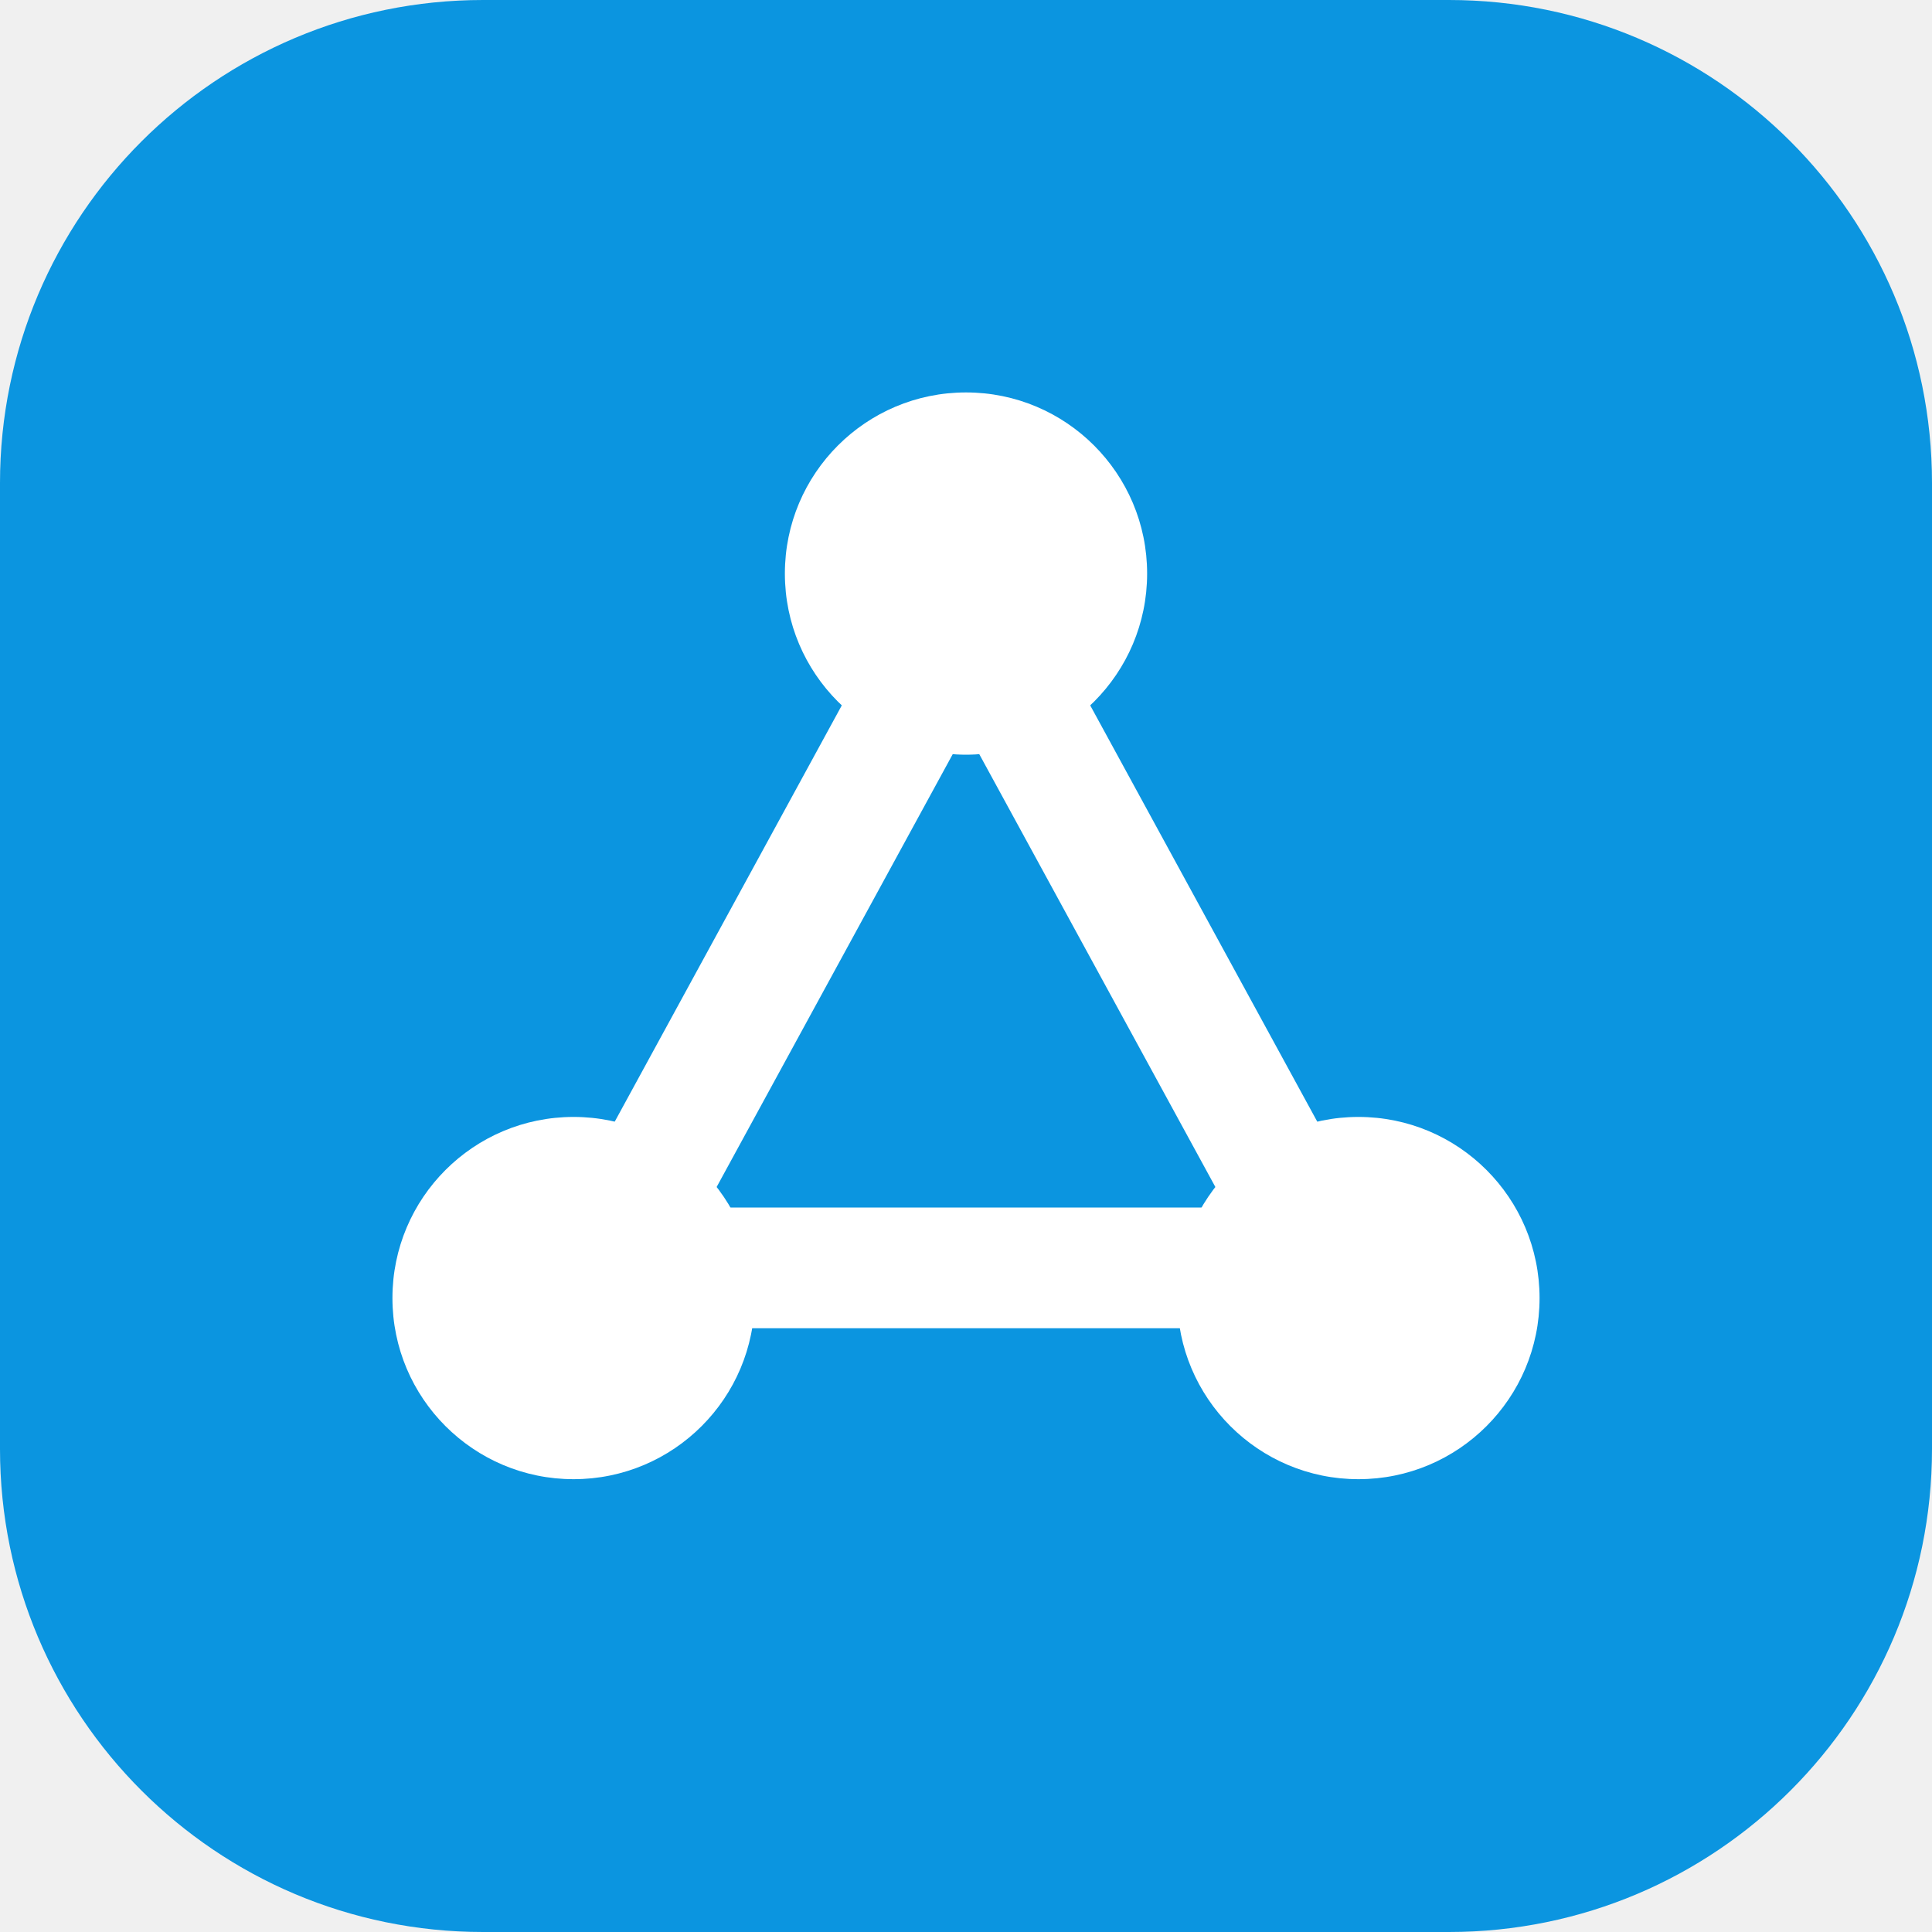
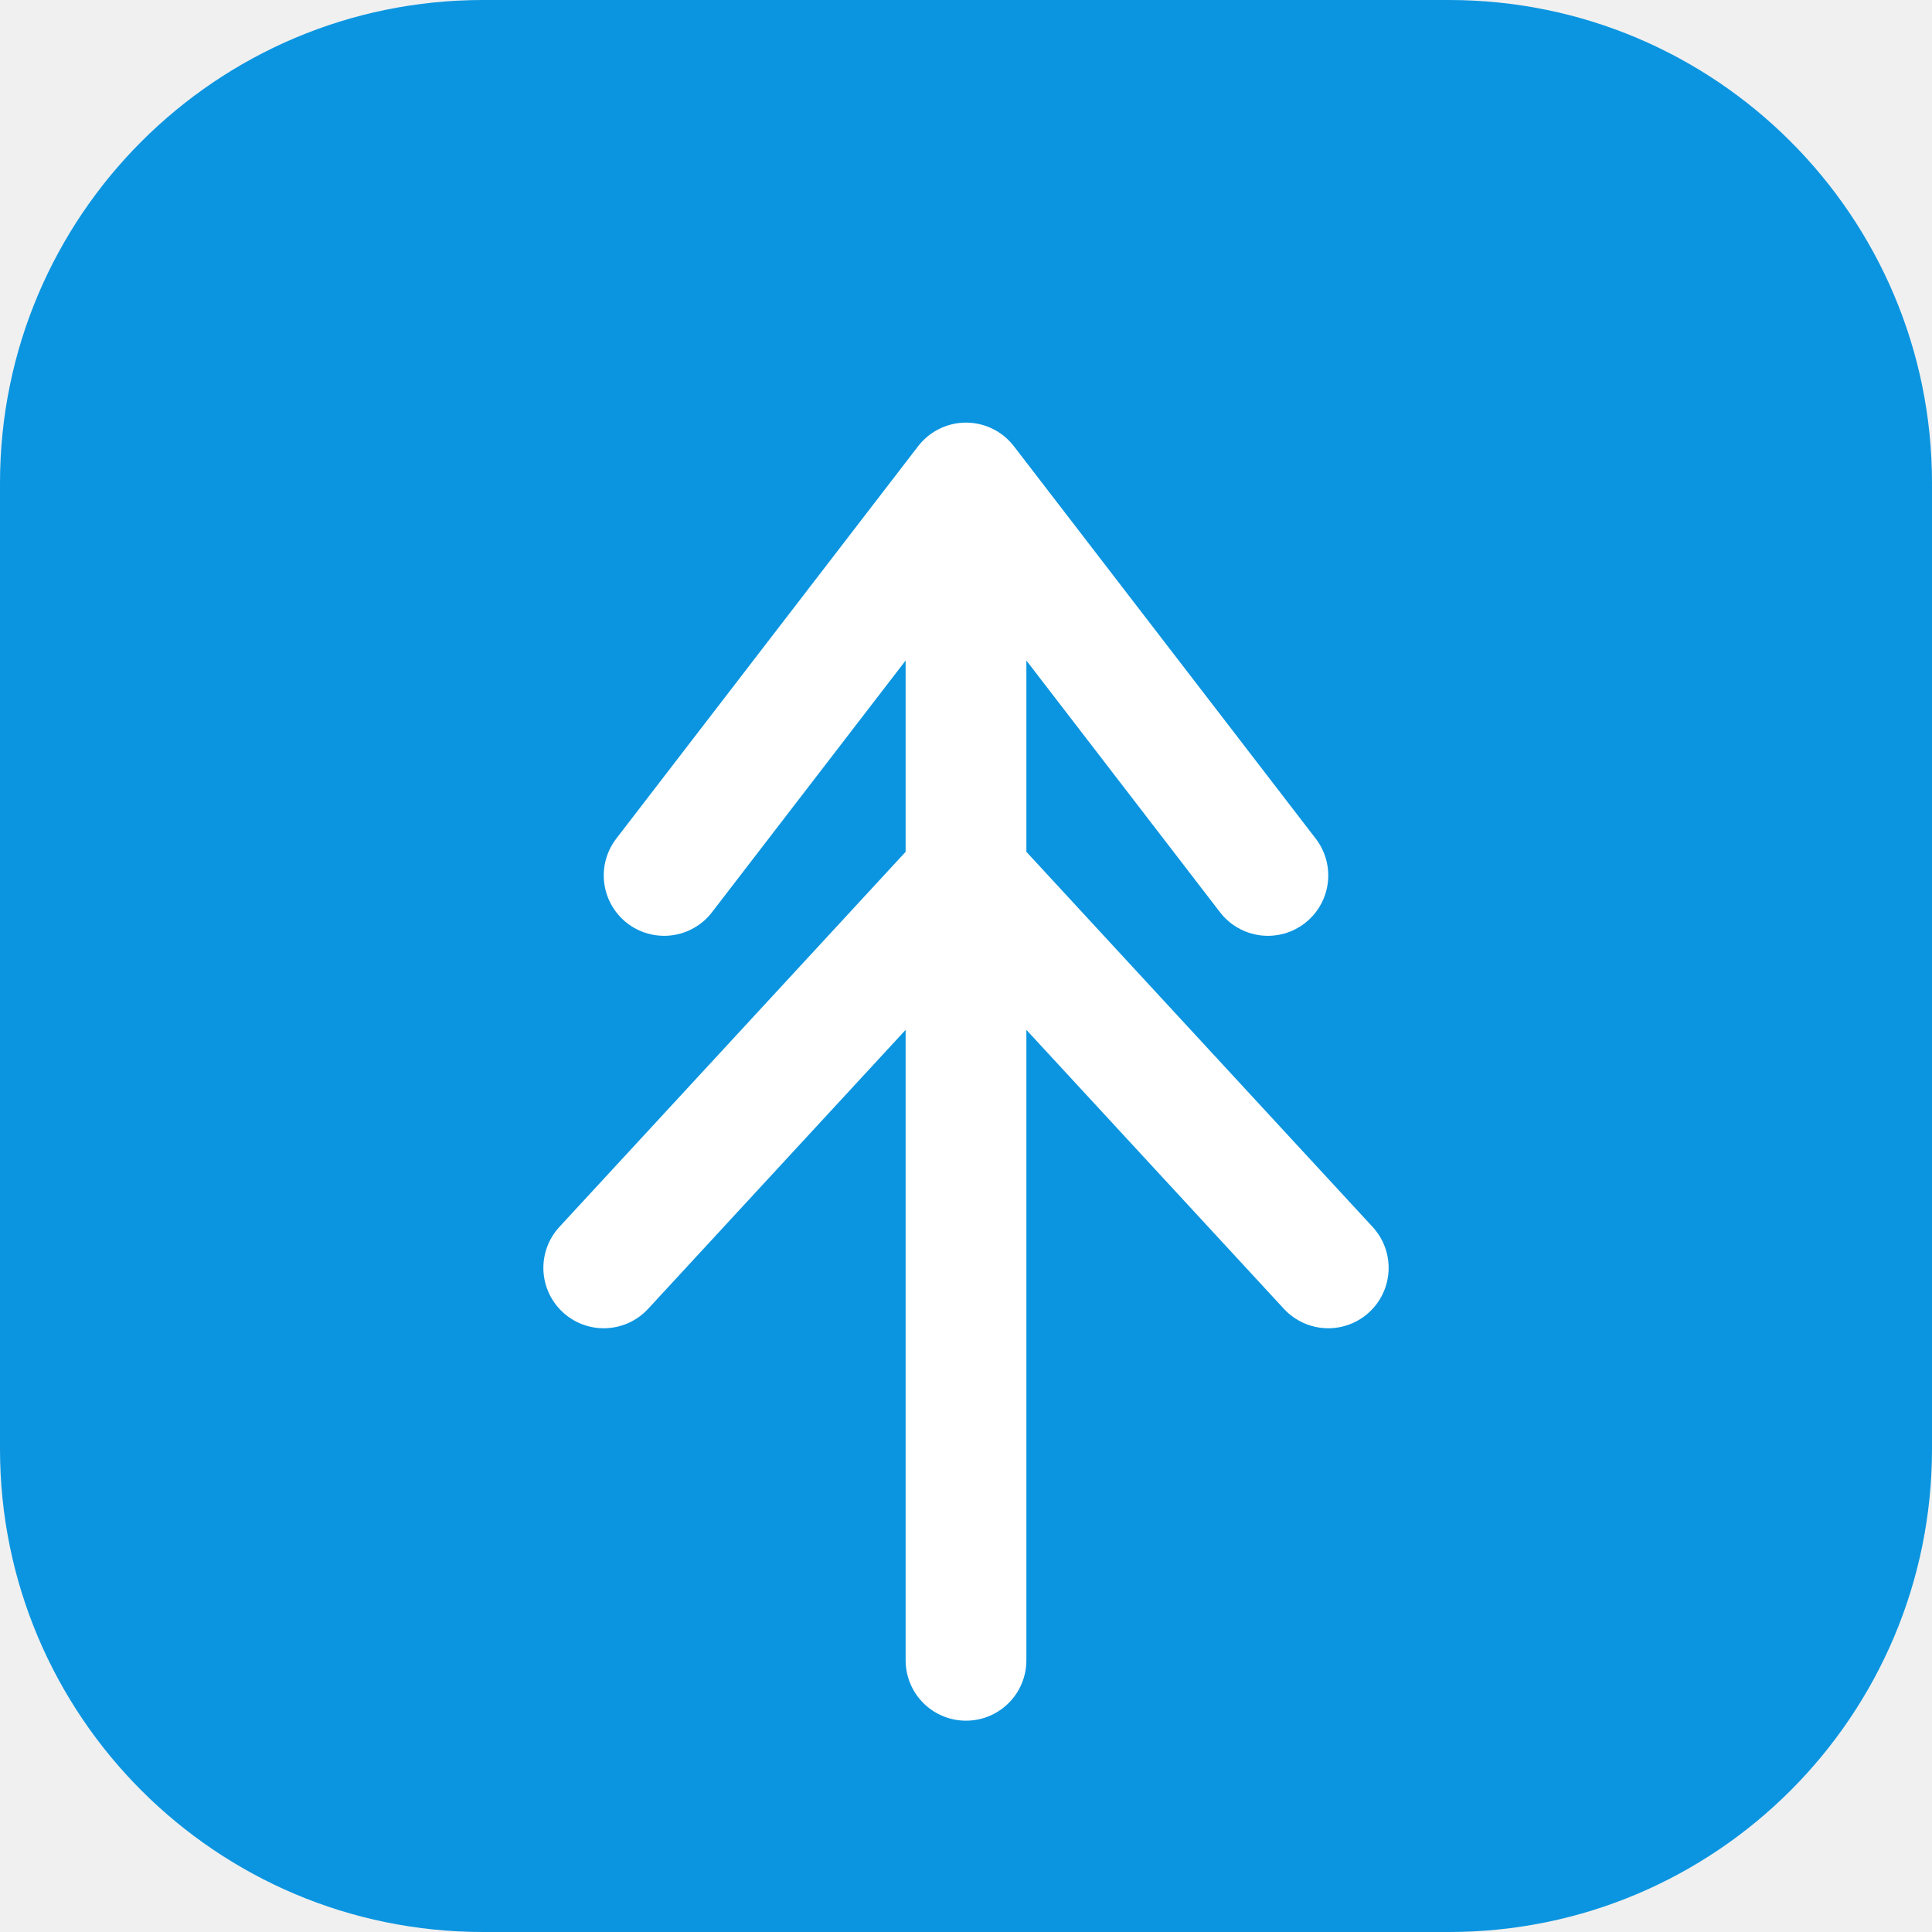
<svg xmlns="http://www.w3.org/2000/svg" viewBox="0 0 32 32">
  <rect width="32" height="32" rx="8" fill="#0b95e0" />
-   <g transform="translate(4 4)" fill="#fff">
-     <path d="M12 6 6 17M12 6l6 11M6 17h12" stroke="#fff" stroke-width="2" fill="none" />
-     <circle cx="12" cy="5.5" r="3" />
-     <circle cx="5.5" cy="17.5" r="3" />
-     <circle cx="18.5" cy="17.5" r="3" />
-   </g>
+   <path d="M16 8V27.5M11 14.5L16 8L21 14.5M10 21L16 14.5L22 21" fill="none" stroke="#fff" stroke-width="2" stroke-linecap="round" stroke-linejoin="round" />
</svg>
